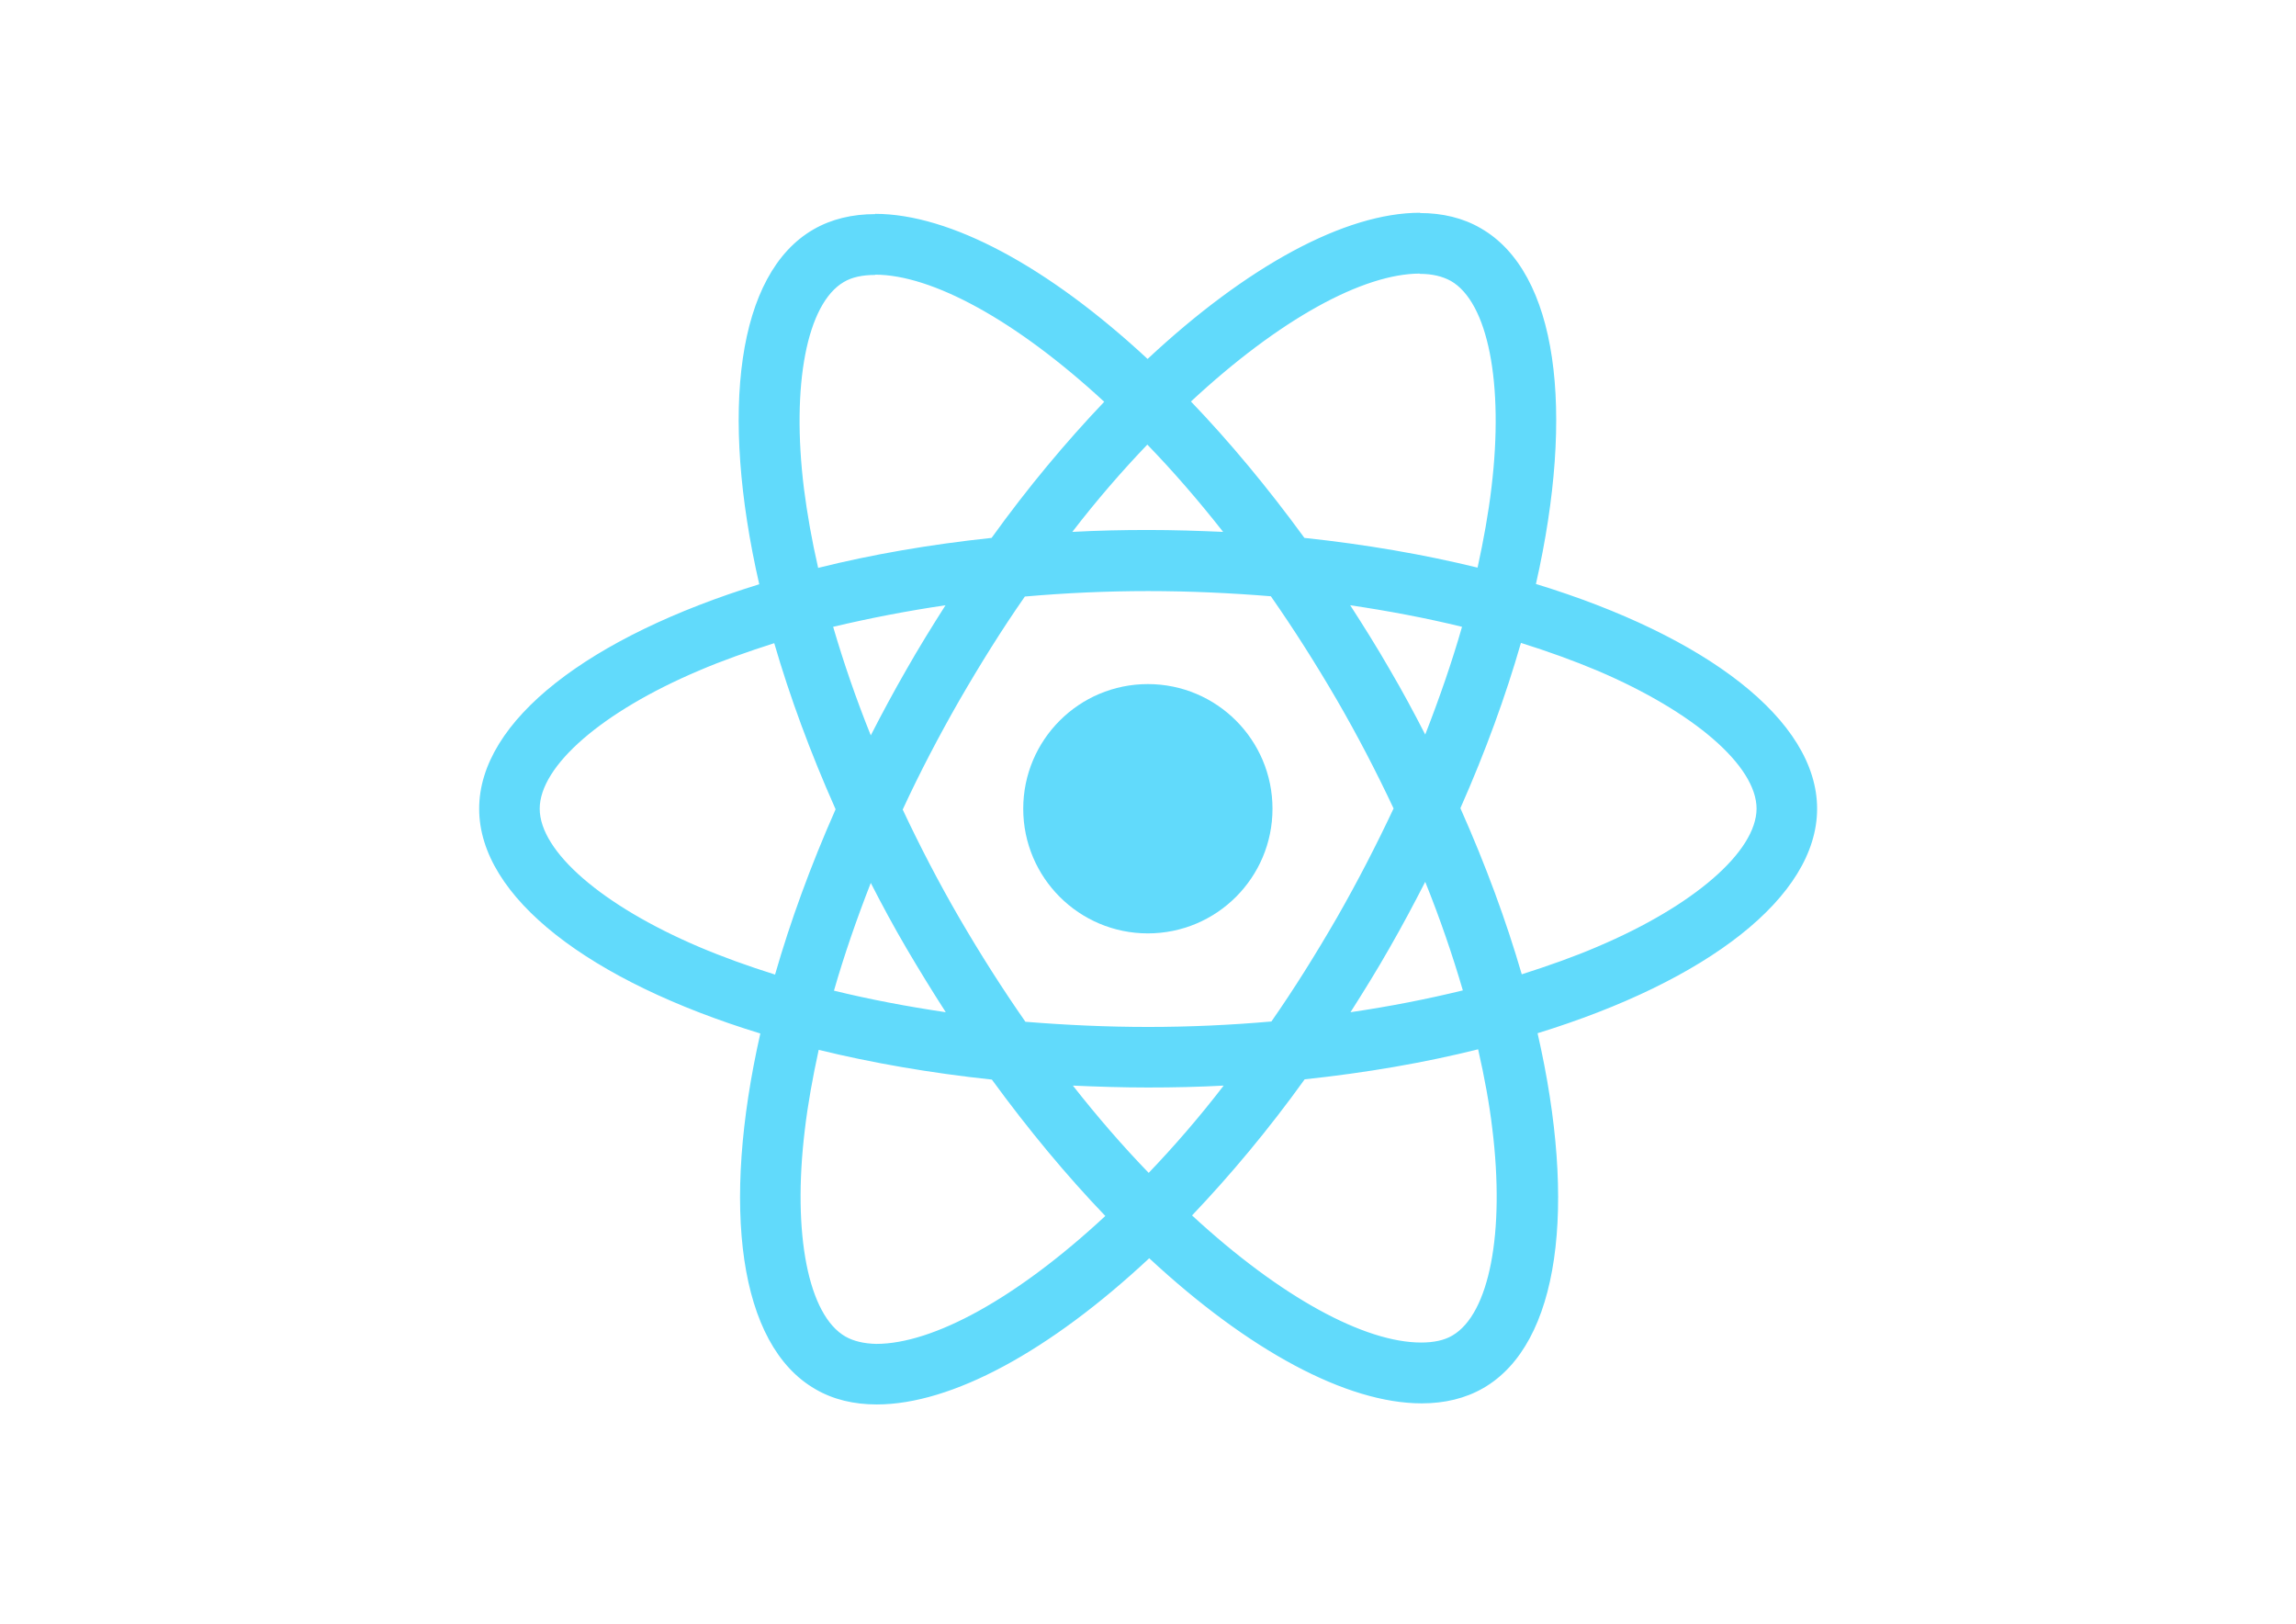
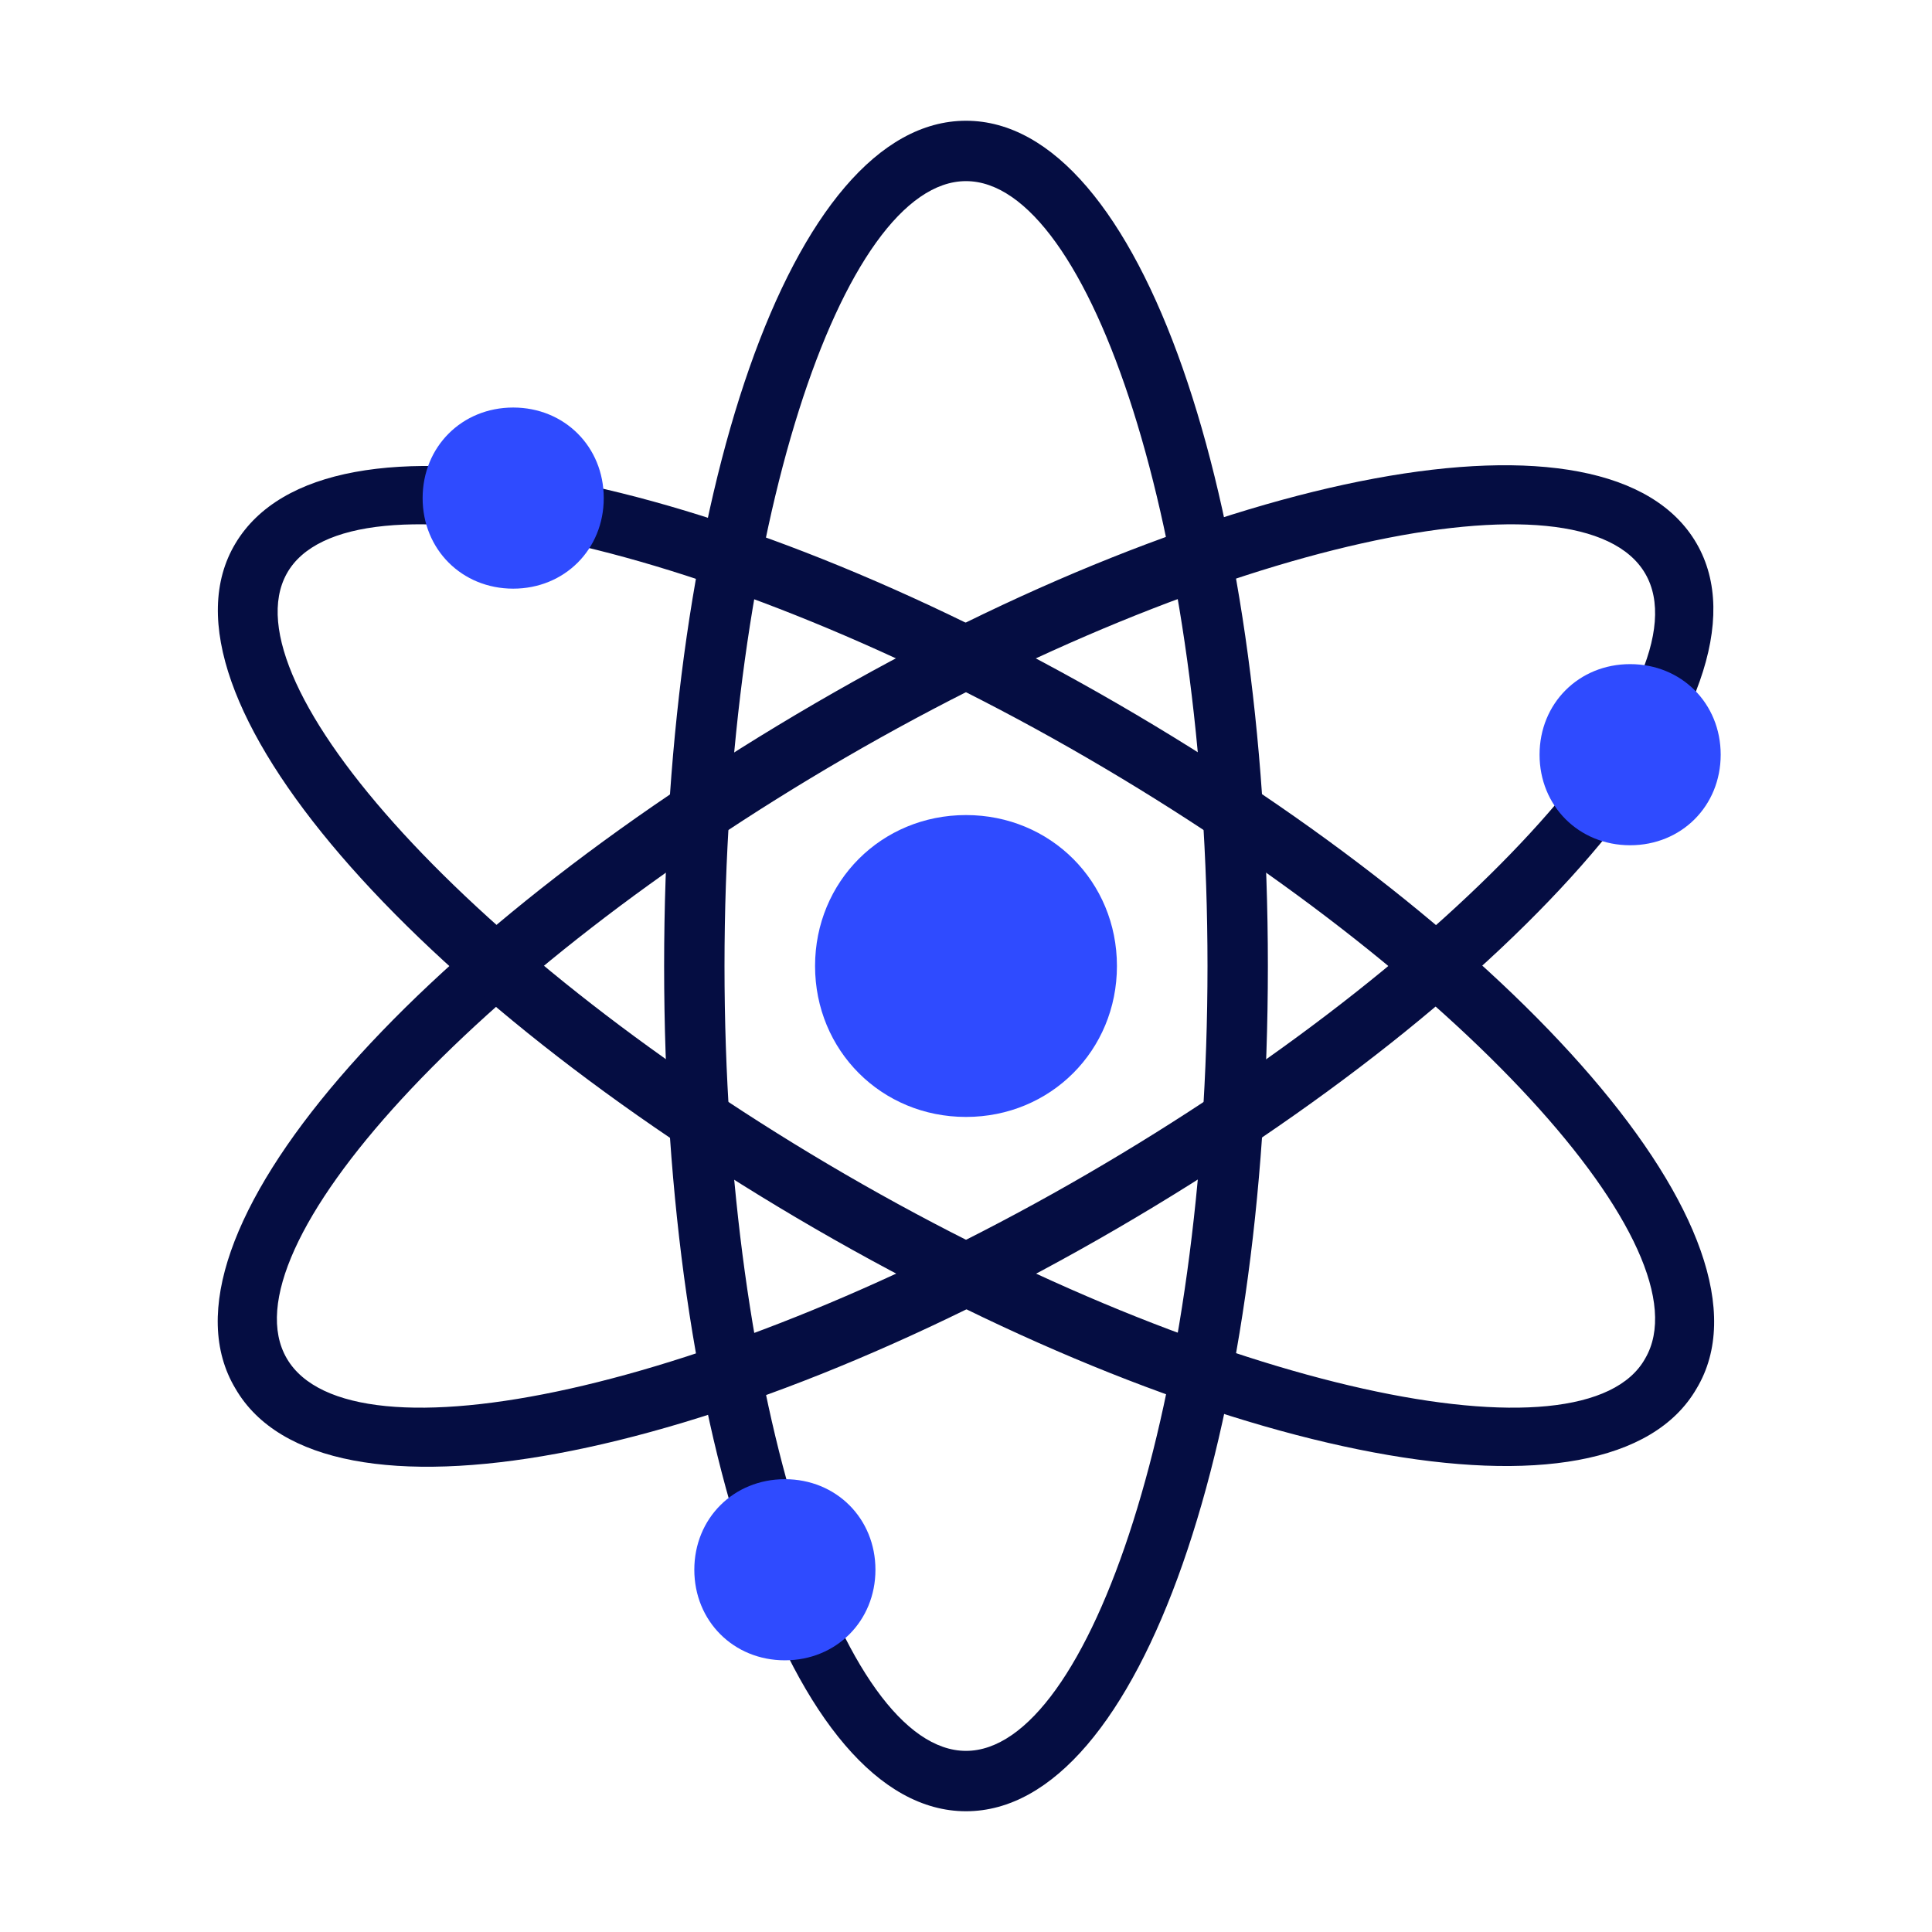
- <svg xmlns="http://www.w3.org/2000/svg" viewBox="0 0 841.9 595.3">
-   <g fill="#61DAFB">
-     <path d="M666.3 296.5c0-32.5-40.7-63.3-103.1-82.4 14.4-63.6 8-114.2-20.2-130.4-6.5-3.8-14.1-5.6-22.4-5.6v22.3c4.6 0 8.3.9 11.4 2.6 13.6 7.8 19.5 37.5 14.9 75.7-1.1 9.4-2.9 19.3-5.1 29.4-19.6-4.8-41-8.5-63.5-10.9-13.5-18.5-27.5-35.3-41.6-50 32.6-30.3 63.2-46.9 84-46.9V78c-27.5 0-63.5 19.6-99.9 53.6-36.4-33.8-72.4-53.2-99.9-53.2v22.3c20.7 0 51.4 16.5 84 46.6-14 14.7-28 31.4-41.3 49.9-22.6 2.4-44 6.1-63.6 11-2.3-10-4-19.7-5.2-29-4.7-38.2 1.1-67.9 14.6-75.8 3-1.8 6.9-2.6 11.5-2.6V78.5c-8.4 0-16 1.8-22.6 5.6-28.1 16.2-34.4 66.7-19.9 130.1-62.2 19.2-102.7 49.9-102.7 82.3 0 32.5 40.7 63.3 103.1 82.4-14.4 63.6-8 114.2 20.2 130.4 6.5 3.8 14.1 5.6 22.5 5.6 27.5 0 63.5-19.6 99.9-53.6 36.4 33.8 72.4 53.2 99.9 53.2 8.4 0 16-1.8 22.6-5.6 28.1-16.2 34.4-66.7 19.9-130.1 62-19.1 102.5-49.9 102.5-82.3zm-130.2-66.7c-3.7 12.9-8.3 26.2-13.5 39.5-4.1-8-8.4-16-13.1-24-4.6-8-9.5-15.8-14.4-23.4 14.2 2.1 27.9 4.7 41 7.9zm-45.8 106.5c-7.8 13.5-15.8 26.3-24.1 38.2-14.9 1.3-30 2-45.2 2-15.1 0-30.2-.7-45-1.9-8.3-11.9-16.4-24.6-24.2-38-7.6-13.1-14.5-26.4-20.8-39.8 6.2-13.4 13.2-26.8 20.7-39.9 7.8-13.5 15.8-26.3 24.1-38.2 14.9-1.3 30-2 45.2-2 15.1 0 30.2.7 45 1.9 8.3 11.9 16.4 24.6 24.2 38 7.6 13.1 14.5 26.4 20.8 39.8-6.3 13.4-13.2 26.8-20.7 39.9zm32.3-13c5.4 13.4 10 26.8 13.8 39.8-13.1 3.2-26.9 5.9-41.2 8 4.9-7.7 9.8-15.6 14.4-23.7 4.6-8 8.9-16.1 13-24.1zM421.2 430c-9.3-9.6-18.6-20.3-27.8-32 9 .4 18.2.7 27.5.7 9.4 0 18.7-.2 27.8-.7-9 11.7-18.3 22.4-27.5 32zm-74.4-58.9c-14.2-2.1-27.9-4.7-41-7.9 3.7-12.9 8.3-26.2 13.5-39.5 4.1 8 8.4 16 13.1 24 4.7 8 9.5 15.8 14.4 23.4zM420.7 163c9.3 9.6 18.6 20.3 27.8 32-9-.4-18.2-.7-27.5-.7-9.4 0-18.7.2-27.8.7 9-11.7 18.3-22.4 27.5-32zm-74 58.9c-4.9 7.7-9.8 15.6-14.4 23.7-4.6 8-8.9 16-13 24-5.4-13.4-10-26.8-13.8-39.8 13.1-3.1 26.9-5.8 41.2-7.9zm-90.5 125.2c-35.4-15.1-58.3-34.9-58.3-50.6 0-15.7 22.9-35.6 58.3-50.6 8.6-3.7 18-7 27.7-10.1 5.7 19.6 13.2 40 22.5 60.9-9.2 20.8-16.6 41.1-22.2 60.6-9.9-3.1-19.3-6.5-28-10.2zM310 490c-13.6-7.8-19.5-37.5-14.9-75.7 1.1-9.4 2.9-19.3 5.1-29.4 19.6 4.8 41 8.5 63.5 10.9 13.5 18.5 27.5 35.3 41.6 50-32.6 30.3-63.2 46.9-84 46.9-4.5-.1-8.3-1-11.3-2.7zm237.2-76.2c4.7 38.2-1.1 67.9-14.6 75.8-3 1.8-6.9 2.6-11.5 2.6-20.7 0-51.4-16.5-84-46.6 14-14.7 28-31.4 41.3-49.9 22.6-2.4 44-6.1 63.6-11 2.3 10.1 4.1 19.8 5.2 29.1zm38.5-66.7c-8.6 3.7-18 7-27.7 10.1-5.7-19.6-13.2-40-22.5-60.9 9.2-20.8 16.6-41.1 22.2-60.6 9.9 3.1 19.3 6.5 28.1 10.2 35.4 15.1 58.3 34.9 58.3 50.6-.1 15.7-23 35.6-58.4 50.6zM320.8 78.4z" />
-     <circle cx="420.9" cy="296.5" r="45.7" />
-     <path d="M520.5 78.1z" />
-   </g>
+ <svg xmlns="http://www.w3.org/2000/svg" width="800px" height="800px" viewBox="0 0 1024 1024" class="icon" version="1.1">
+   <path d="M512 960c-92.8 0-160-200-160-448S419.2 64 512 64s160 200 160 448-67.2 448-160 448z m0-32c65.6 0 128-185.6 128-416S577.6 96 512 96s-128 185.6-128 416 62.4 416 128 416z" fill="#050D42" />
+   <path d="M124.8 736c-48-80 92.8-238.4 307.2-363.2S852.8 208 899.2 288 806.4 526.4 592 651.2 171.2 816 124.8 736z m27.2-16c33.6 57.6 225.6 17.6 424-97.6S905.6 361.6 872 304 646.4 286.4 448 401.6 118.4 662.4 152 720z" fill="#050D42" />
+   <path d="M899.2 736c-46.4 80-254.4 38.4-467.2-84.8S76.8 368 124.8 288s254.4-38.4 467.2 84.8S947.2 656 899.2 736z m-27.2-16c33.6-57.6-97.6-203.2-296-318.4S184 246.4 152 304 249.6 507.2 448 622.4s392 155.2 424 97.6z" fill="#050D42" />
+   <path d="M512 592c-44.8 0-80-35.2-80-80s35.2-80 80-80 80 35.2 80 80-35.2 80-80 80zM272 312c-27.2 0-48-20.8-48-48s20.8-48 48-48 48 20.8 48 48-20.8 48-48 48zM416 880c-27.2 0-48-20.8-48-48s20.8-48 48-48 48 20.8 48 48-20.8 48-48 48z m448-432c-27.2 0-48-20.8-48-48s20.8-48 48-48 48 20.8 48 48-20.8 48-48 48z" fill="#2F4BFF" />
</svg>
